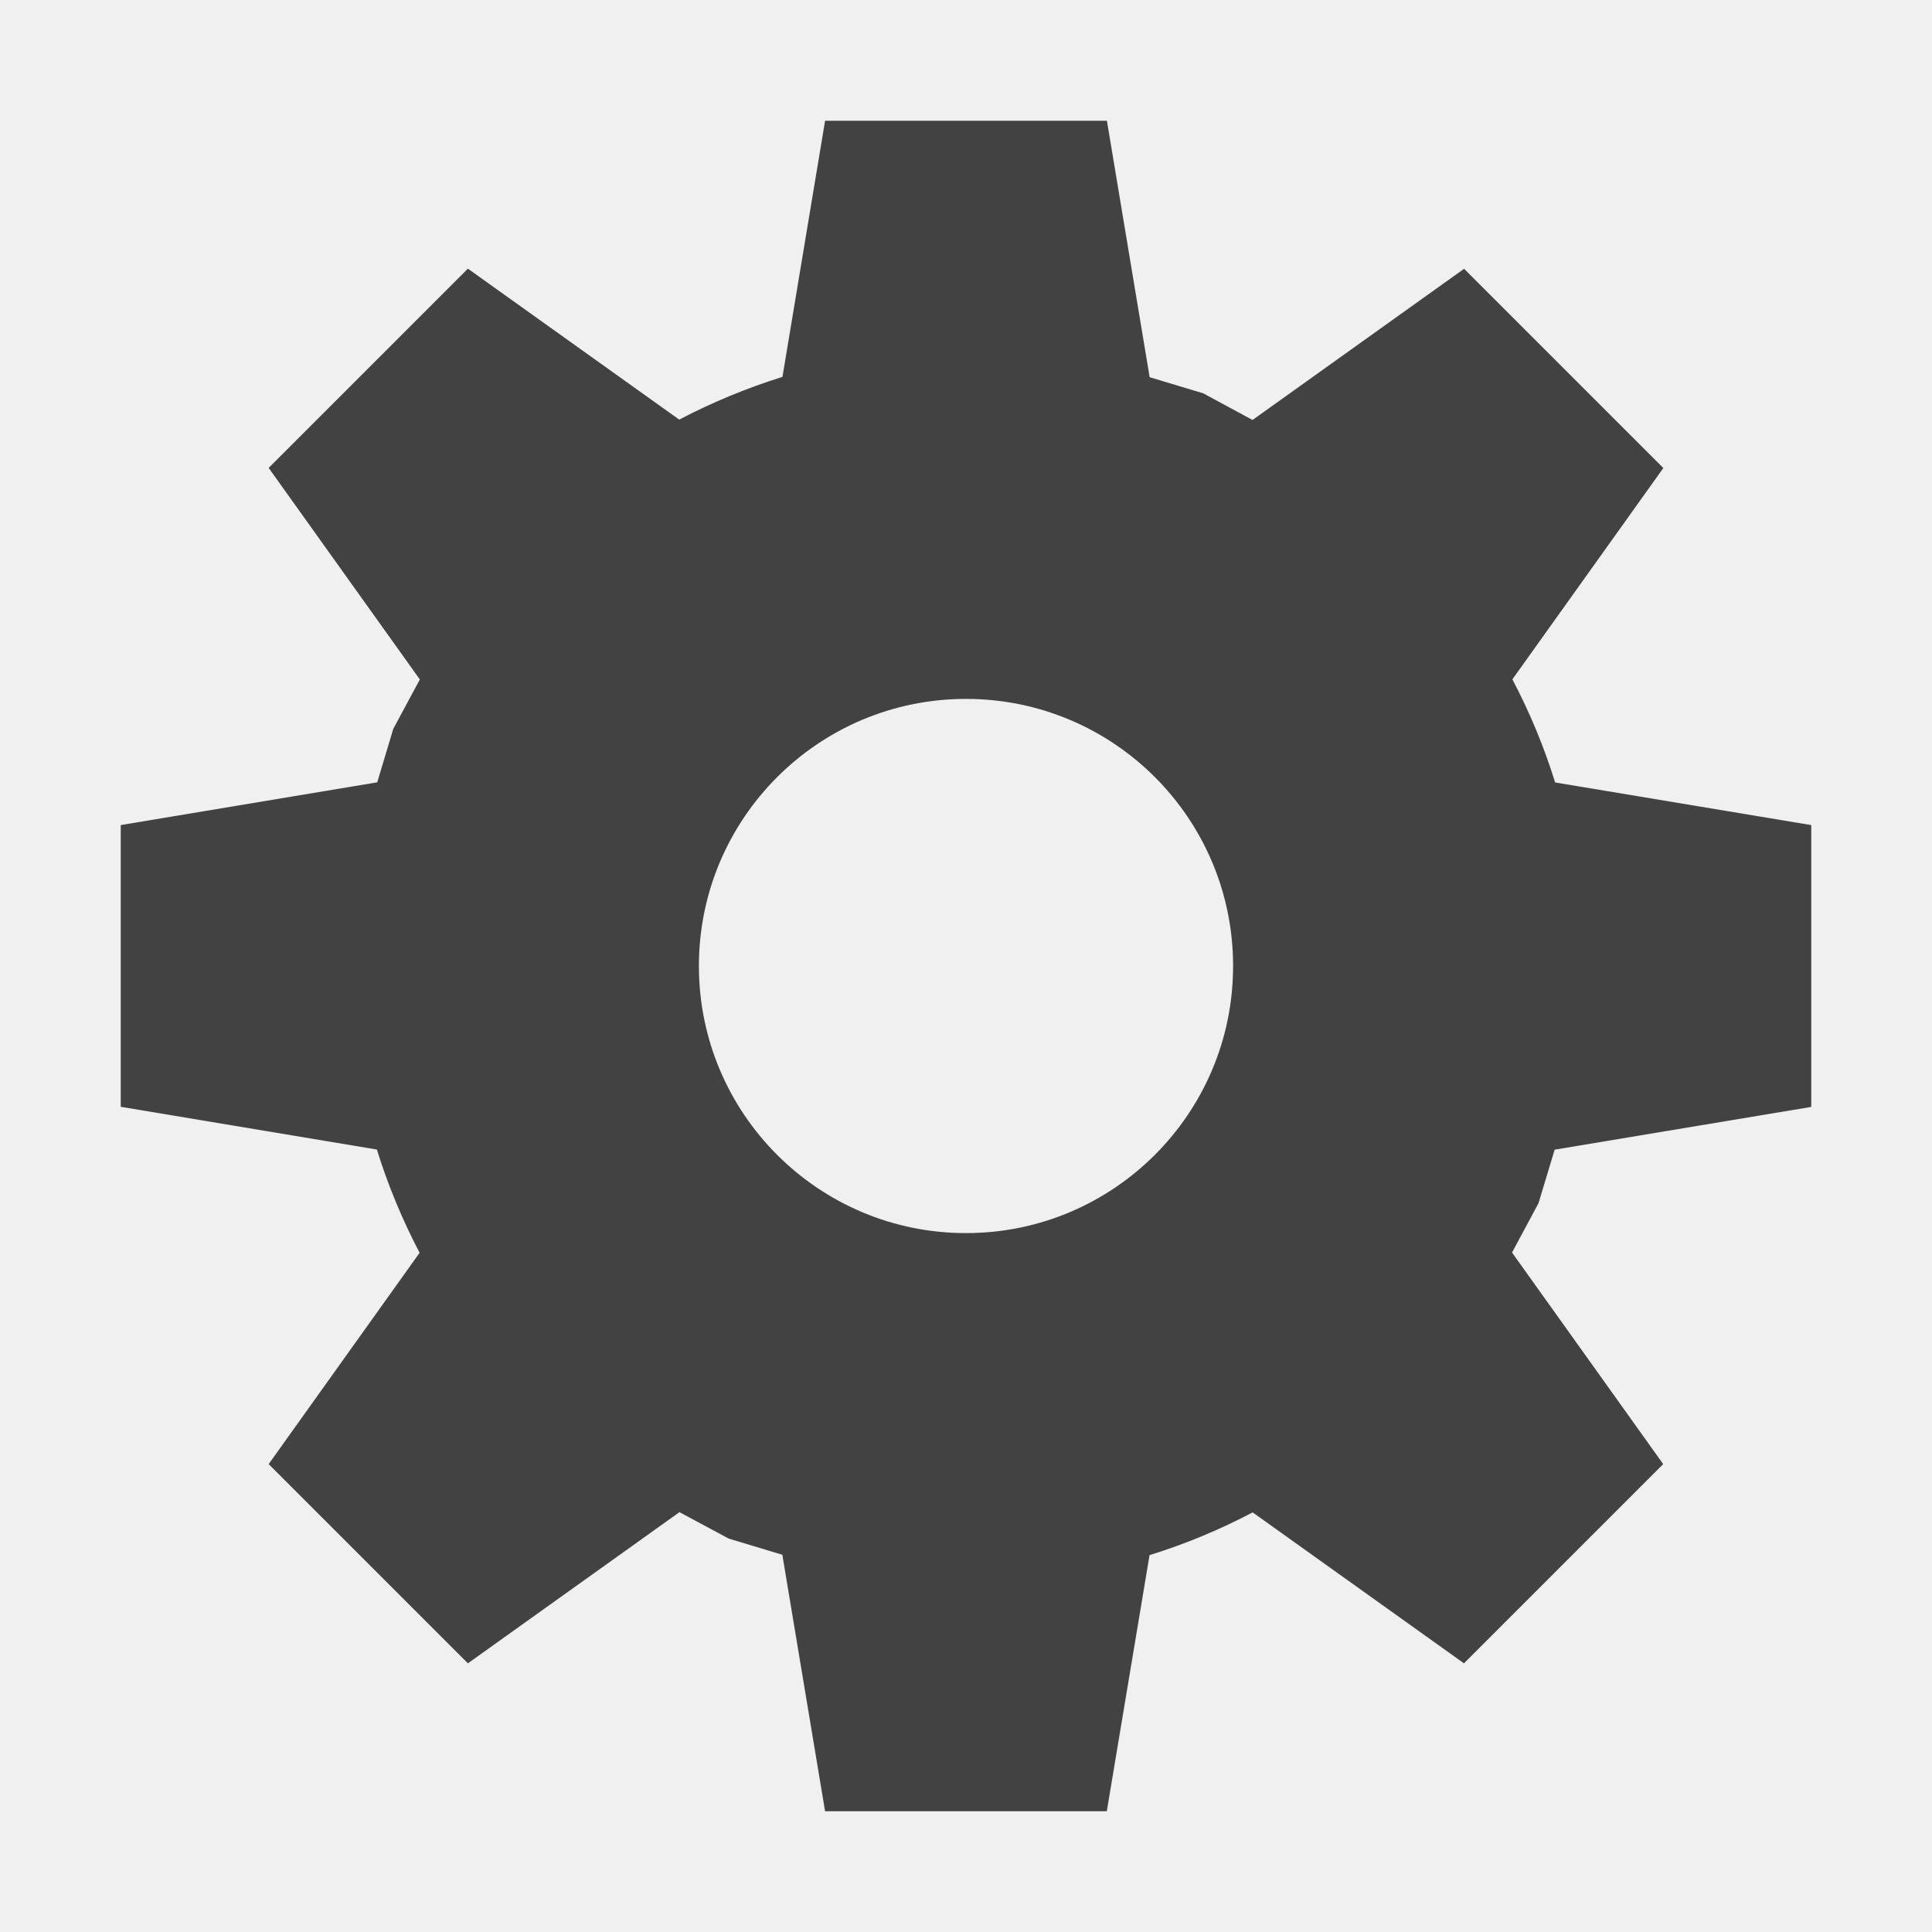
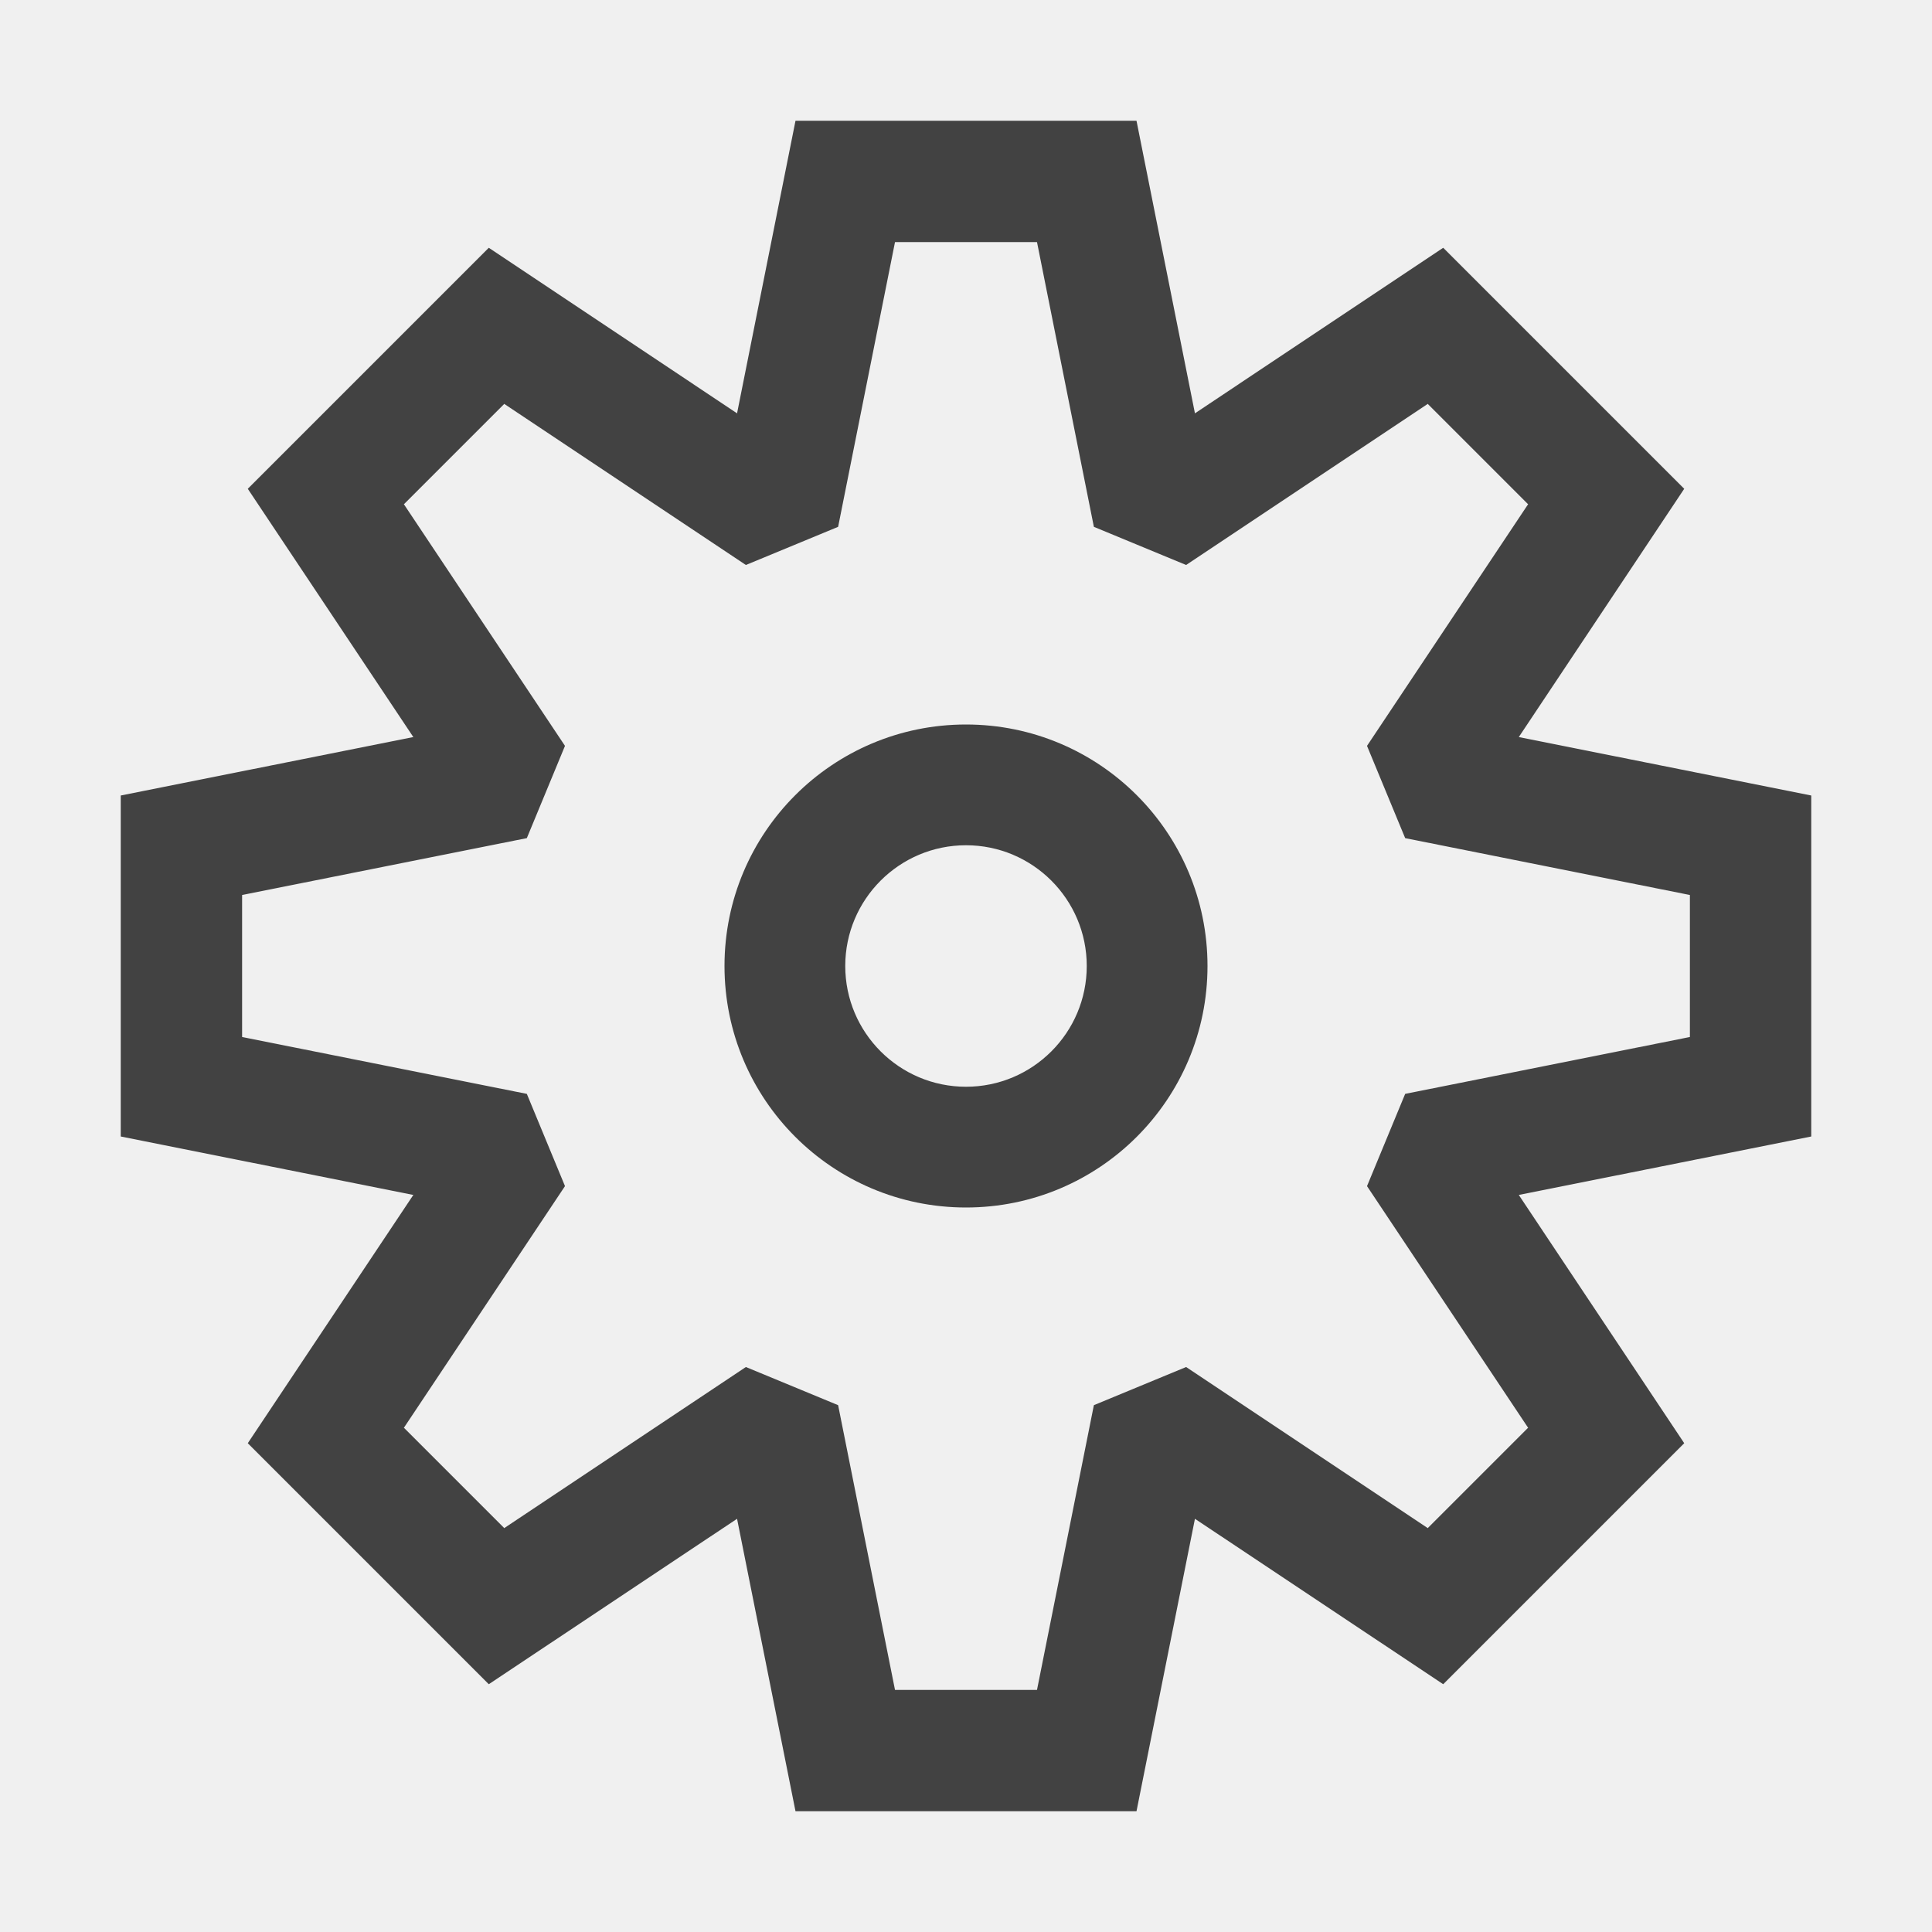
- <svg xmlns="http://www.w3.org/2000/svg" viewBox="0 0 16 16" enable-background="new 0 0 16 16">
-   <style type="text/css">.icon-canvas-transparent{opacity:0;fill:#F6F6F6;} .icon-vs-out{fill:#F6F6F6;} .icon-vs-bg{fill:#424242;}</style>
-   <path class="icon-canvas-transparent" d="M16 16h-16v-16h16v16z" id="canvas" />
-   <path class="icon-vs-out" d="M5.986 16l-.373-2.237-1.846 1.317-2.848-2.847 1.319-1.847-2.238-.373v-4.027l2.238-.373-1.319-1.846 2.849-2.848 1.846 1.319.372-2.238h4.028l.372 2.238 1.847-1.319 2.847 2.848-1.318 1.846 2.238.373v4.028l-2.238.372 1.318 1.847-2.847 2.847-1.847-1.318-.373 2.238h-4.027z" id="outline" style="display: none;" />
-   <path class="icon-vs-bg" d="M9.964 3.257l-.443-.133-.354-2.124h-2.334l-.353 2.121c-.296.093-.58.21-.855.354l-1.75-1.25-1.65 1.65 1.252 1.752-.22.409-.133.443-2.124.354v2.333l2.121.354c.092.296.21.58.354.855l-1.25 1.75 1.65 1.65 1.752-1.252.408.219.444.134.354 2.124h2.333l.354-2.121c.296-.092.58-.21.854-.354l1.75 1.25 1.65-1.65-1.252-1.752.219-.408.134-.444 2.125-.354v-2.334l-2.121-.353c-.092-.296-.21-.58-.354-.854l1.25-1.75-1.65-1.65-1.752 1.252-.409-.221zm.248 4.743c0 1.222-.991 2.212-2.212 2.212-1.222 0-2.212-.991-2.212-2.212s.99-2.212 2.212-2.212c1.222 0 2.212.99 2.212 2.212z" id="iconBg" />
+ <svg xmlns="http://www.w3.org/2000/svg" width="16" height="16" viewBox="0 0 16 16" fill="none">
+   <mask id="path-1-inside-1" fill="white">
+     <path fill-rule="evenodd" clip-rule="evenodd" d="M9.412 1L9.896 3.423L11.952 2.052L13.948 4.048L12.578 6.104L15 6.588V9.412L12.578 9.896L13.948 11.952L11.952 13.948L9.896 12.578L9.412 15H6.588L6.104 12.578L4.048 13.948L2.052 11.952L3.423 9.896L1 9.412V6.588L3.423 6.104L2.052 4.048L4.048 2.052L6.104 3.423L6.588 1L9.412 1ZM11.637 6.941L11.321 6.177L12.655 4.176L11.824 3.345L9.823 4.679L9.059 4.363L8.588 2.005L7.412 2.005L6.941 4.363L6.177 4.679L4.176 3.345L3.345 4.176L4.679 6.177L4.363 6.941L2.005 7.412V8.588L4.363 9.059L4.679 9.823L3.345 11.824L4.176 12.655L6.177 11.321L6.941 11.637L7.412 13.995H8.588L9.059 11.637L9.823 11.321L11.824 12.655L12.655 11.824L11.321 9.823L11.637 9.059L13.995 8.588V7.412L11.637 6.941ZM9 8C9 8.552 8.552 9 8 9C7.448 9 7 8.552 7 8C7 7.448 7.448 7 8 7C8.552 7 9 7.448 9 8ZM10 8C10 9.105 9.105 10 8 10C6.895 10 6 9.105 6 8C6 6.895 6.895 6 8 6C9.105 6 10 6.895 10 8Z" />
+   </mask>
+   <path d="M9.896 3.423L8.915 3.619L9.208 5.083L10.451 4.255L9.896 3.423ZM9.412 1L10.392 0.804L10.231 -6.23587e-06L9.412 0L9.412 1ZM11.952 2.052L12.659 1.345L12.079 0.765L11.397 1.22L11.952 2.052ZM13.948 4.048L14.78 4.603L15.235 3.921L14.655 3.341L13.948 4.048ZM12.578 6.104L11.745 5.549L10.917 6.792L12.381 7.085L12.578 6.104ZM15 6.588H16V5.769L15.196 5.608L15 6.588ZM15 9.412L15.196 10.392L16 10.231V9.412H15ZM12.578 9.896L12.381 8.915L10.917 9.208L11.745 10.451L12.578 9.896ZM13.948 11.952L14.655 12.659L15.235 12.079L14.78 11.397L13.948 11.952ZM11.952 13.948L11.397 14.78L12.079 15.235L12.659 14.655L11.952 13.948ZM9.896 12.578L10.451 11.745L9.208 10.917L8.915 12.381L9.896 12.578ZM9.412 15V16H10.231L10.392 15.196L9.412 15ZM6.588 15L5.608 15.196L5.769 16H6.588V15ZM6.104 12.578L7.085 12.381L6.792 10.917L5.549 11.745L6.104 12.578ZM4.048 13.948L3.341 14.655L3.921 15.235L4.603 14.78L4.048 13.948ZM2.052 11.952L1.22 11.397L0.765 12.079L1.345 12.659L2.052 11.952ZM3.423 9.896L4.255 10.451L5.083 9.208L3.619 8.915L3.423 9.896ZM1 9.412H0V10.231L0.804 10.392L1 9.412ZM1 6.588L0.804 5.608L0 5.769V6.588H1ZM3.423 6.104L3.619 7.085L5.083 6.792L4.255 5.549L3.423 6.104ZM2.052 4.048L1.345 3.341L0.765 3.921L1.22 4.603L2.052 4.048ZM4.048 2.052L4.603 1.22L3.921 0.765L3.341 1.345L4.048 2.052ZM6.104 3.423L5.549 4.255L6.792 5.083L7.085 3.619L6.104 3.423ZM6.588 1L6.588 2.14739e-05L5.769 2.77097e-05L5.608 0.804L6.588 1ZM11.321 6.177L10.489 5.623L10.193 6.067L10.397 6.56L11.321 6.177ZM11.637 6.941L10.713 7.323L10.917 7.817L11.441 7.921L11.637 6.941ZM12.655 4.176L13.487 4.731L13.941 4.049L13.362 3.469L12.655 4.176ZM11.824 3.345L12.531 2.638L11.951 2.059L11.269 2.513L11.824 3.345ZM9.823 4.679L9.44 5.603L9.933 5.807L10.377 5.511L9.823 4.679ZM9.059 4.363L8.079 4.559L8.183 5.083L8.677 5.287L9.059 4.363ZM8.588 2.005L9.568 1.809L9.407 1.005L8.588 1.005L8.588 2.005ZM7.412 2.005L7.412 1.005L6.593 1.005L6.432 1.809L7.412 2.005ZM6.941 4.363L7.323 5.287L7.817 5.083L7.921 4.559L6.941 4.363ZM6.177 4.679L5.623 5.511L6.067 5.807L6.56 5.603L6.177 4.679ZM4.176 3.345L4.731 2.513L4.049 2.059L3.469 2.638L4.176 3.345ZM3.345 4.176L2.638 3.469L2.059 4.049L2.513 4.731L3.345 4.176ZM4.679 6.177L5.603 6.56L5.807 6.067L5.511 5.623L4.679 6.177ZM4.363 6.941L4.559 7.921L5.083 7.817L5.287 7.323L4.363 6.941ZM2.005 7.412L1.809 6.432L1.005 6.593V7.412H2.005ZM2.005 8.588H1.005V9.408L1.809 9.568L2.005 8.588ZM4.363 9.059L5.287 8.677L5.083 8.183L4.559 8.079L4.363 9.059ZM4.679 9.823L5.511 10.377L5.807 9.933L5.603 9.44L4.679 9.823ZM3.345 11.824L2.513 11.269L2.059 11.951L2.638 12.531L3.345 11.824ZM4.176 12.655L3.469 13.362L4.049 13.941L4.731 13.487L4.176 12.655ZM6.177 11.321L6.56 10.397L6.067 10.193L5.623 10.489L6.177 11.321ZM6.941 11.637L7.921 11.441L7.817 10.917L7.323 10.713L6.941 11.637ZM7.412 13.995L6.432 14.191L6.593 14.995H7.412V13.995ZM8.588 13.995V14.995H9.407L9.568 14.191L8.588 13.995ZM9.059 11.637L8.677 10.713L8.183 10.917L8.079 11.441L9.059 11.637ZM9.823 11.321L10.377 10.489L9.933 10.193L9.44 10.397L9.823 11.321ZM11.824 12.655L11.269 13.487L11.951 13.941L12.531 13.362L11.824 12.655ZM12.655 11.824L13.362 12.531L13.941 11.951L13.487 11.269L12.655 11.824ZM11.321 9.823L10.397 9.44L10.193 9.933L10.489 10.377L11.321 9.823ZM11.637 9.059L11.441 8.079L10.917 8.183L10.713 8.677L11.637 9.059ZM13.995 8.588L14.191 9.568L14.995 9.408V8.588H13.995ZM13.995 7.412H14.995V6.593L14.191 6.432L13.995 7.412ZM10.877 3.226L10.392 0.804L8.431 1.196L8.915 3.619L10.877 3.226ZM11.397 1.22L9.341 2.59L10.451 4.255L12.506 2.884L11.397 1.22ZM14.655 3.341L12.659 1.345L11.245 2.759L13.241 4.755L14.655 3.341ZM13.409 6.659L14.78 4.603L13.116 3.494L11.745 5.549L13.409 6.659ZM15.196 5.608L12.774 5.123L12.381 7.085L14.804 7.569L15.196 5.608ZM16 9.412V6.588H14V9.412H16ZM12.774 10.877L15.196 10.392L14.804 8.431L12.381 8.915L12.774 10.877ZM14.78 11.397L13.409 9.341L11.745 10.451L13.116 12.506L14.78 11.397ZM12.659 14.655L14.655 12.659L13.241 11.245L11.245 13.241L12.659 14.655ZM9.341 13.409L11.397 14.78L12.506 13.116L10.451 11.745L9.341 13.409ZM10.392 15.196L10.877 12.774L8.915 12.381L8.431 14.804L10.392 15.196ZM6.588 16H9.412V14H6.588V16ZM5.123 12.774L5.608 15.196L7.569 14.804L7.085 12.381L5.123 12.774ZM4.603 14.78L6.659 13.409L5.549 11.745L3.494 13.116L4.603 14.78ZM1.345 12.659L3.341 14.655L4.755 13.241L2.759 11.245L1.345 12.659ZM2.59 9.341L1.22 11.397L2.884 12.506L4.255 10.451L2.59 9.341ZM0.804 10.392L3.226 10.877L3.619 8.915L1.196 8.431L0.804 10.392ZM0 6.588V9.412H2V6.588H0ZM3.226 5.123L0.804 5.608L1.196 7.569L3.619 7.085L3.226 5.123ZM1.22 4.603L2.59 6.659L4.255 5.549L2.884 3.494L1.22 4.603ZM3.341 1.345L1.345 3.341L2.759 4.755L4.755 2.759L3.341 1.345ZM6.659 2.59L4.603 1.22L3.494 2.884L5.549 4.255L6.659 2.59ZM5.608 0.804L5.123 3.226L7.085 3.619L7.569 1.196L5.608 0.804ZM9.412 0L6.588 2.14739e-05L6.588 2L9.412 2L9.412 0ZM10.397 6.56L10.713 7.323L12.561 6.558L12.245 5.795L10.397 6.56ZM11.823 3.622L10.489 5.623L12.153 6.732L13.487 4.731L11.823 3.622ZM11.117 4.052L11.948 4.884L13.362 3.469L12.531 2.638L11.117 4.052ZM10.377 5.511L12.378 4.177L11.269 2.513L9.268 3.847L10.377 5.511ZM8.677 5.287L9.44 5.603L10.205 3.755L9.442 3.439L8.677 5.287ZM7.607 2.201L8.079 4.559L10.04 4.167L9.568 1.809L7.607 2.201ZM7.412 3.005L8.588 3.005L8.588 1.005L7.412 1.005L7.412 3.005ZM7.921 4.559L8.393 2.201L6.432 1.809L5.96 4.167L7.921 4.559ZM6.56 5.603L7.323 5.287L6.558 3.439L5.795 3.755L6.56 5.603ZM3.622 4.177L5.623 5.511L6.732 3.847L4.731 2.513L3.622 4.177ZM4.052 4.884L4.884 4.052L3.469 2.638L2.638 3.469L4.052 4.884ZM5.511 5.623L4.177 3.622L2.513 4.731L3.847 6.732L5.511 5.623ZM5.287 7.323L5.603 6.56L3.755 5.795L3.439 6.558L5.287 7.323ZM2.201 8.393L4.559 7.921L4.167 5.96L1.809 6.432L2.201 8.393ZM3.005 8.588V7.412H1.005V8.588H3.005ZM4.559 8.079L2.201 7.607L1.809 9.568L4.167 10.04L4.559 8.079ZM5.603 9.44L5.287 8.677L3.439 9.442L3.755 10.205L5.603 9.44ZM4.177 12.378L5.511 10.377L3.847 9.268L2.513 11.269L4.177 12.378ZM4.884 11.948L4.052 11.117L2.638 12.531L3.469 13.362L4.884 11.948ZM5.623 10.489L3.622 11.823L4.731 13.487L6.732 12.153L5.623 10.489ZM7.323 10.713L6.56 10.397L5.795 12.245L6.558 12.561L7.323 10.713ZM8.393 13.799L7.921 11.441L5.96 11.833L6.432 14.191L8.393 13.799ZM8.588 12.995H7.412V14.995H8.588V12.995ZM8.079 11.441L7.607 13.799L9.568 14.191L10.04 11.833L8.079 11.441ZM9.44 10.397L8.677 10.713L9.442 12.561L10.205 12.245L9.44 10.397ZM12.378 11.823L10.377 10.489L9.268 12.153L11.269 13.487L12.378 11.823ZM11.948 11.117L11.117 11.948L12.531 13.362L13.362 12.531L11.948 11.117ZM10.489 10.377L11.823 12.378L13.487 11.269L12.153 9.268L10.489 10.377ZM10.713 8.677L10.397 9.44L12.245 10.205L12.561 9.442L10.713 8.677ZM13.799 7.607L11.441 8.079L11.833 10.04L14.191 9.568L13.799 7.607ZM12.995 7.412V8.588H14.995V7.412H12.995ZM11.441 7.921L13.799 8.393L14.191 6.432L11.833 5.96L11.441 7.921ZM8 10C9.105 10 10 9.105 10 8H8V10ZM6 8C6 9.105 6.895 10 8 10V8H6ZM8 6C6.895 6 6 6.895 6 8H8V6ZM10 8C10 6.895 9.105 6 8 6V8H10ZM8 11C9.657 11 11 9.657 11 8H9C9 8.552 8.552 9 8 9V11ZM5 8C5 9.657 6.343 11 8 11V9C7.448 9 7 8.552 7 8H5ZM8 5C6.343 5 5 6.343 5 8H7C7 7.448 7.448 7 8 7V5ZM11 8C11 6.343 9.657 5 8 5V7C8.552 7 9 7.448 9 8H11Z" fill="#424242" mask="url(#path-1-inside-1)" />
</svg>
